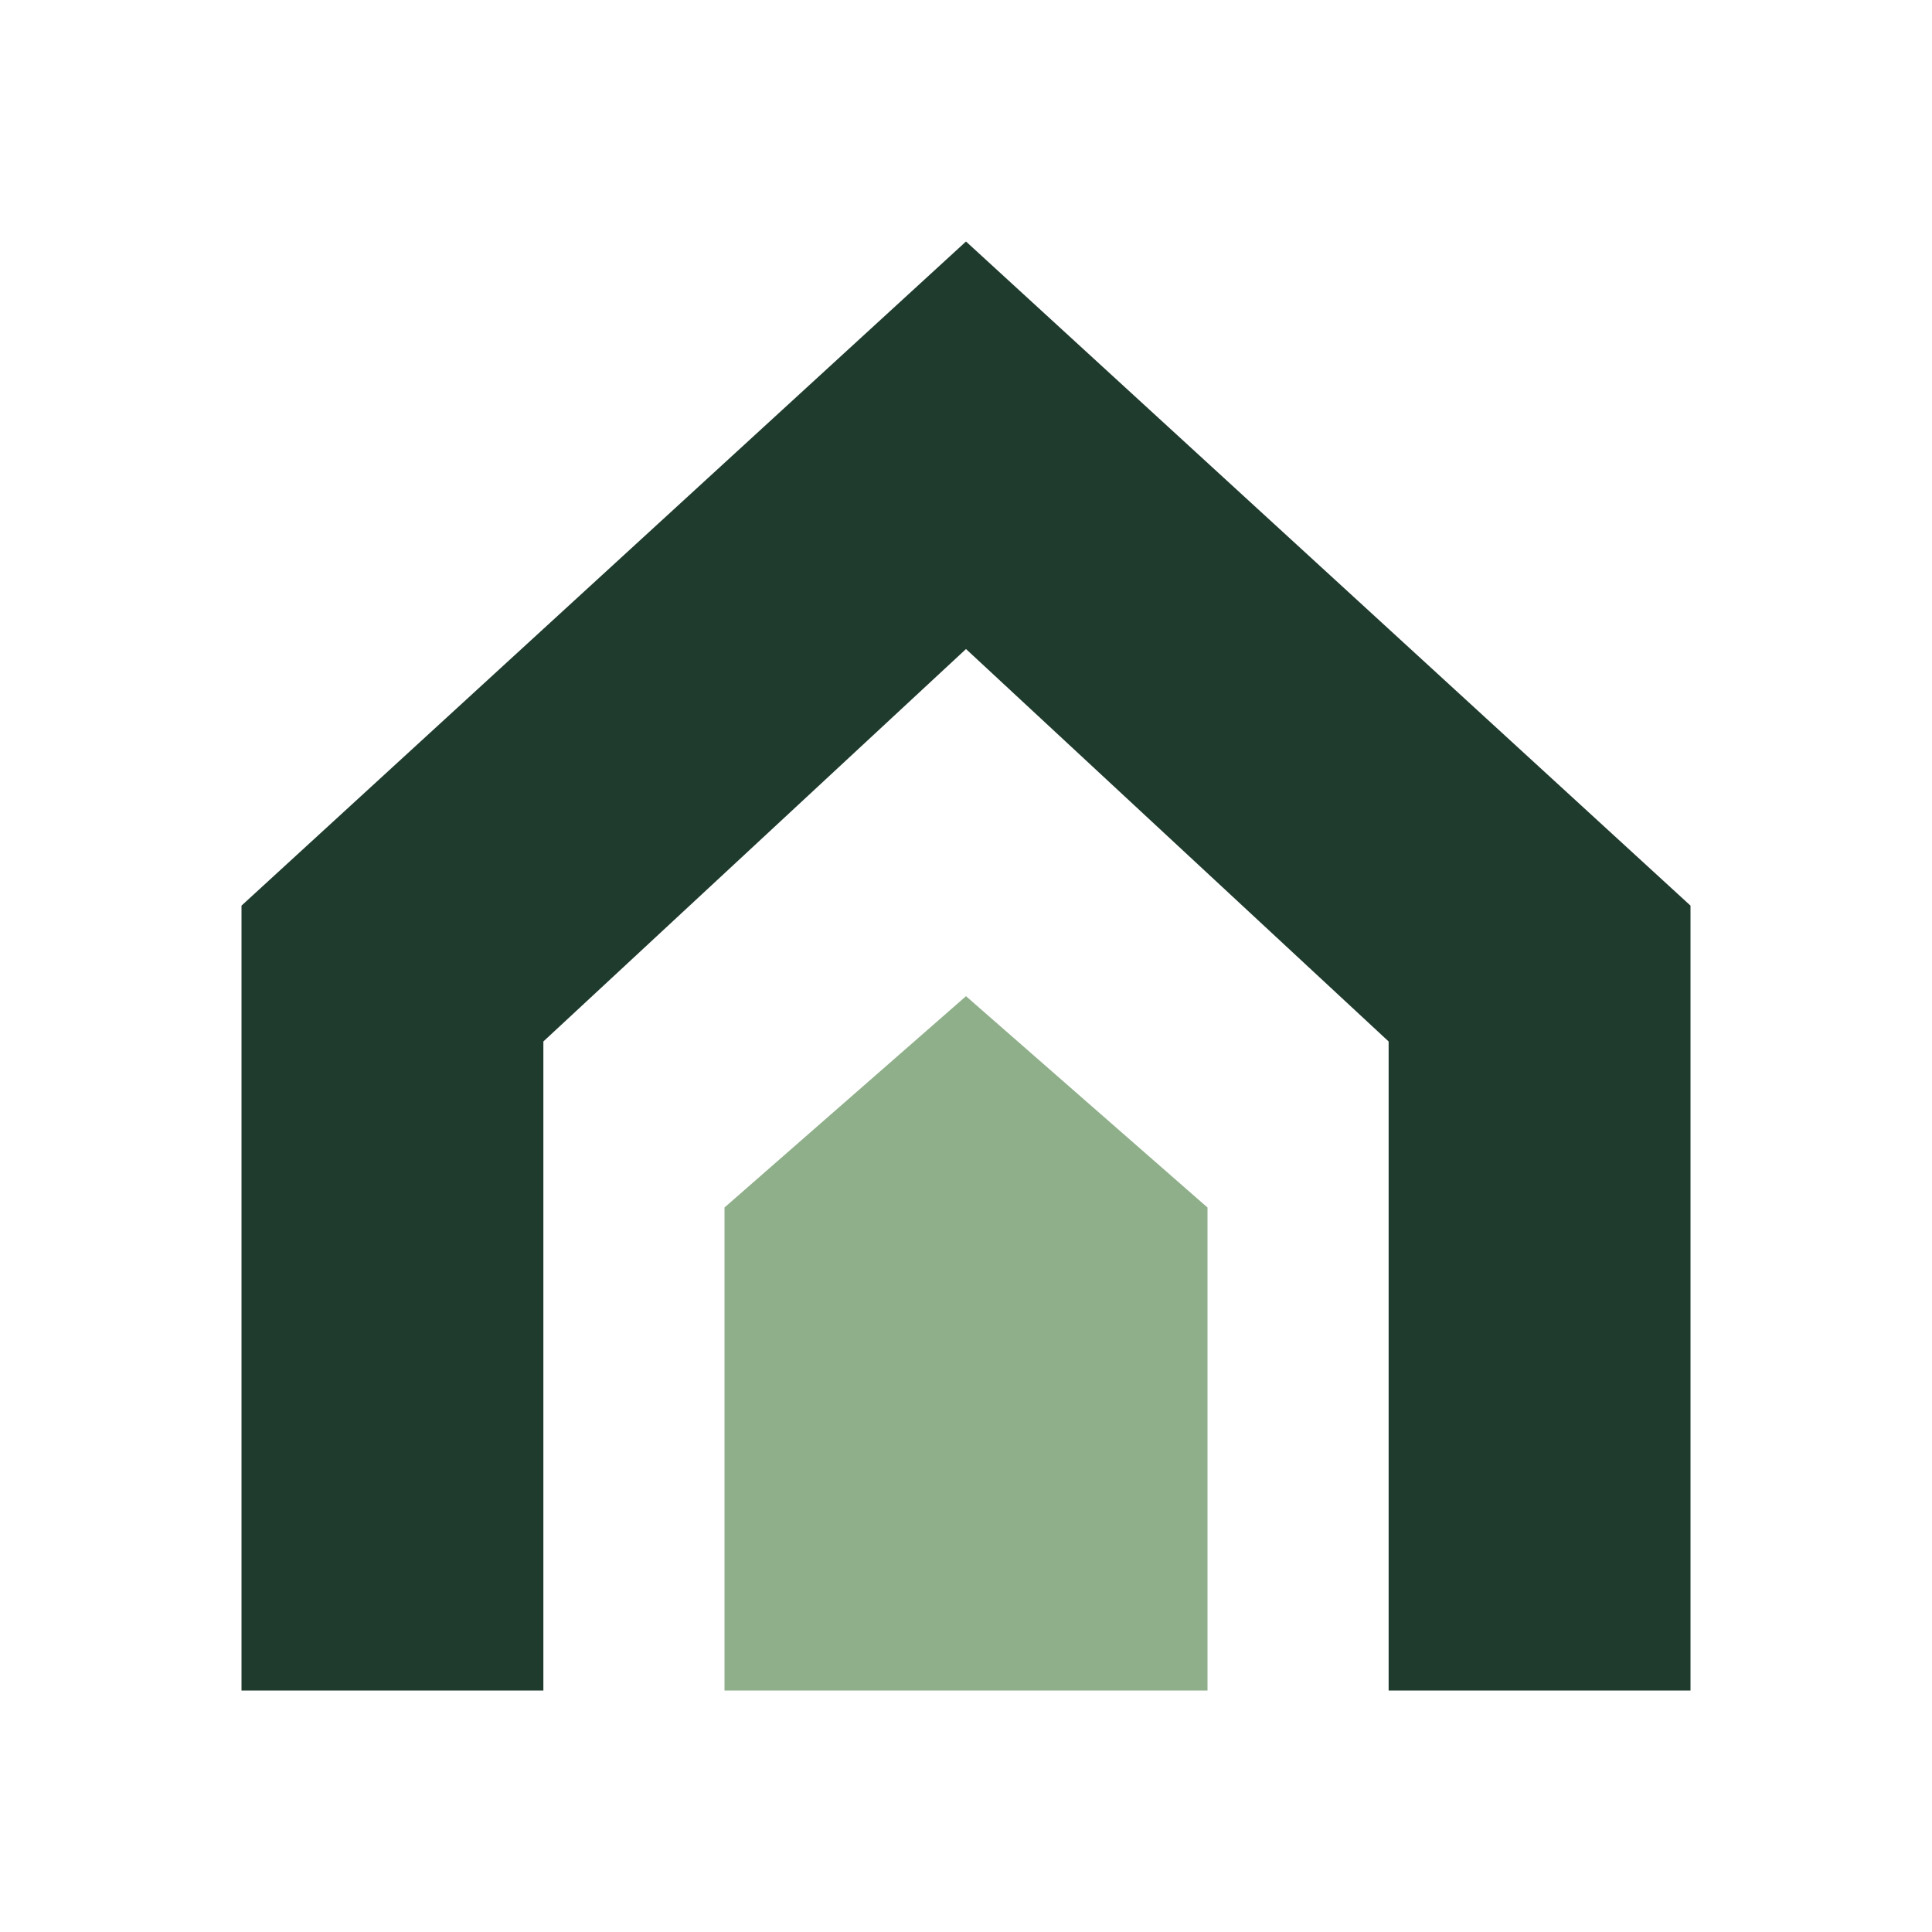
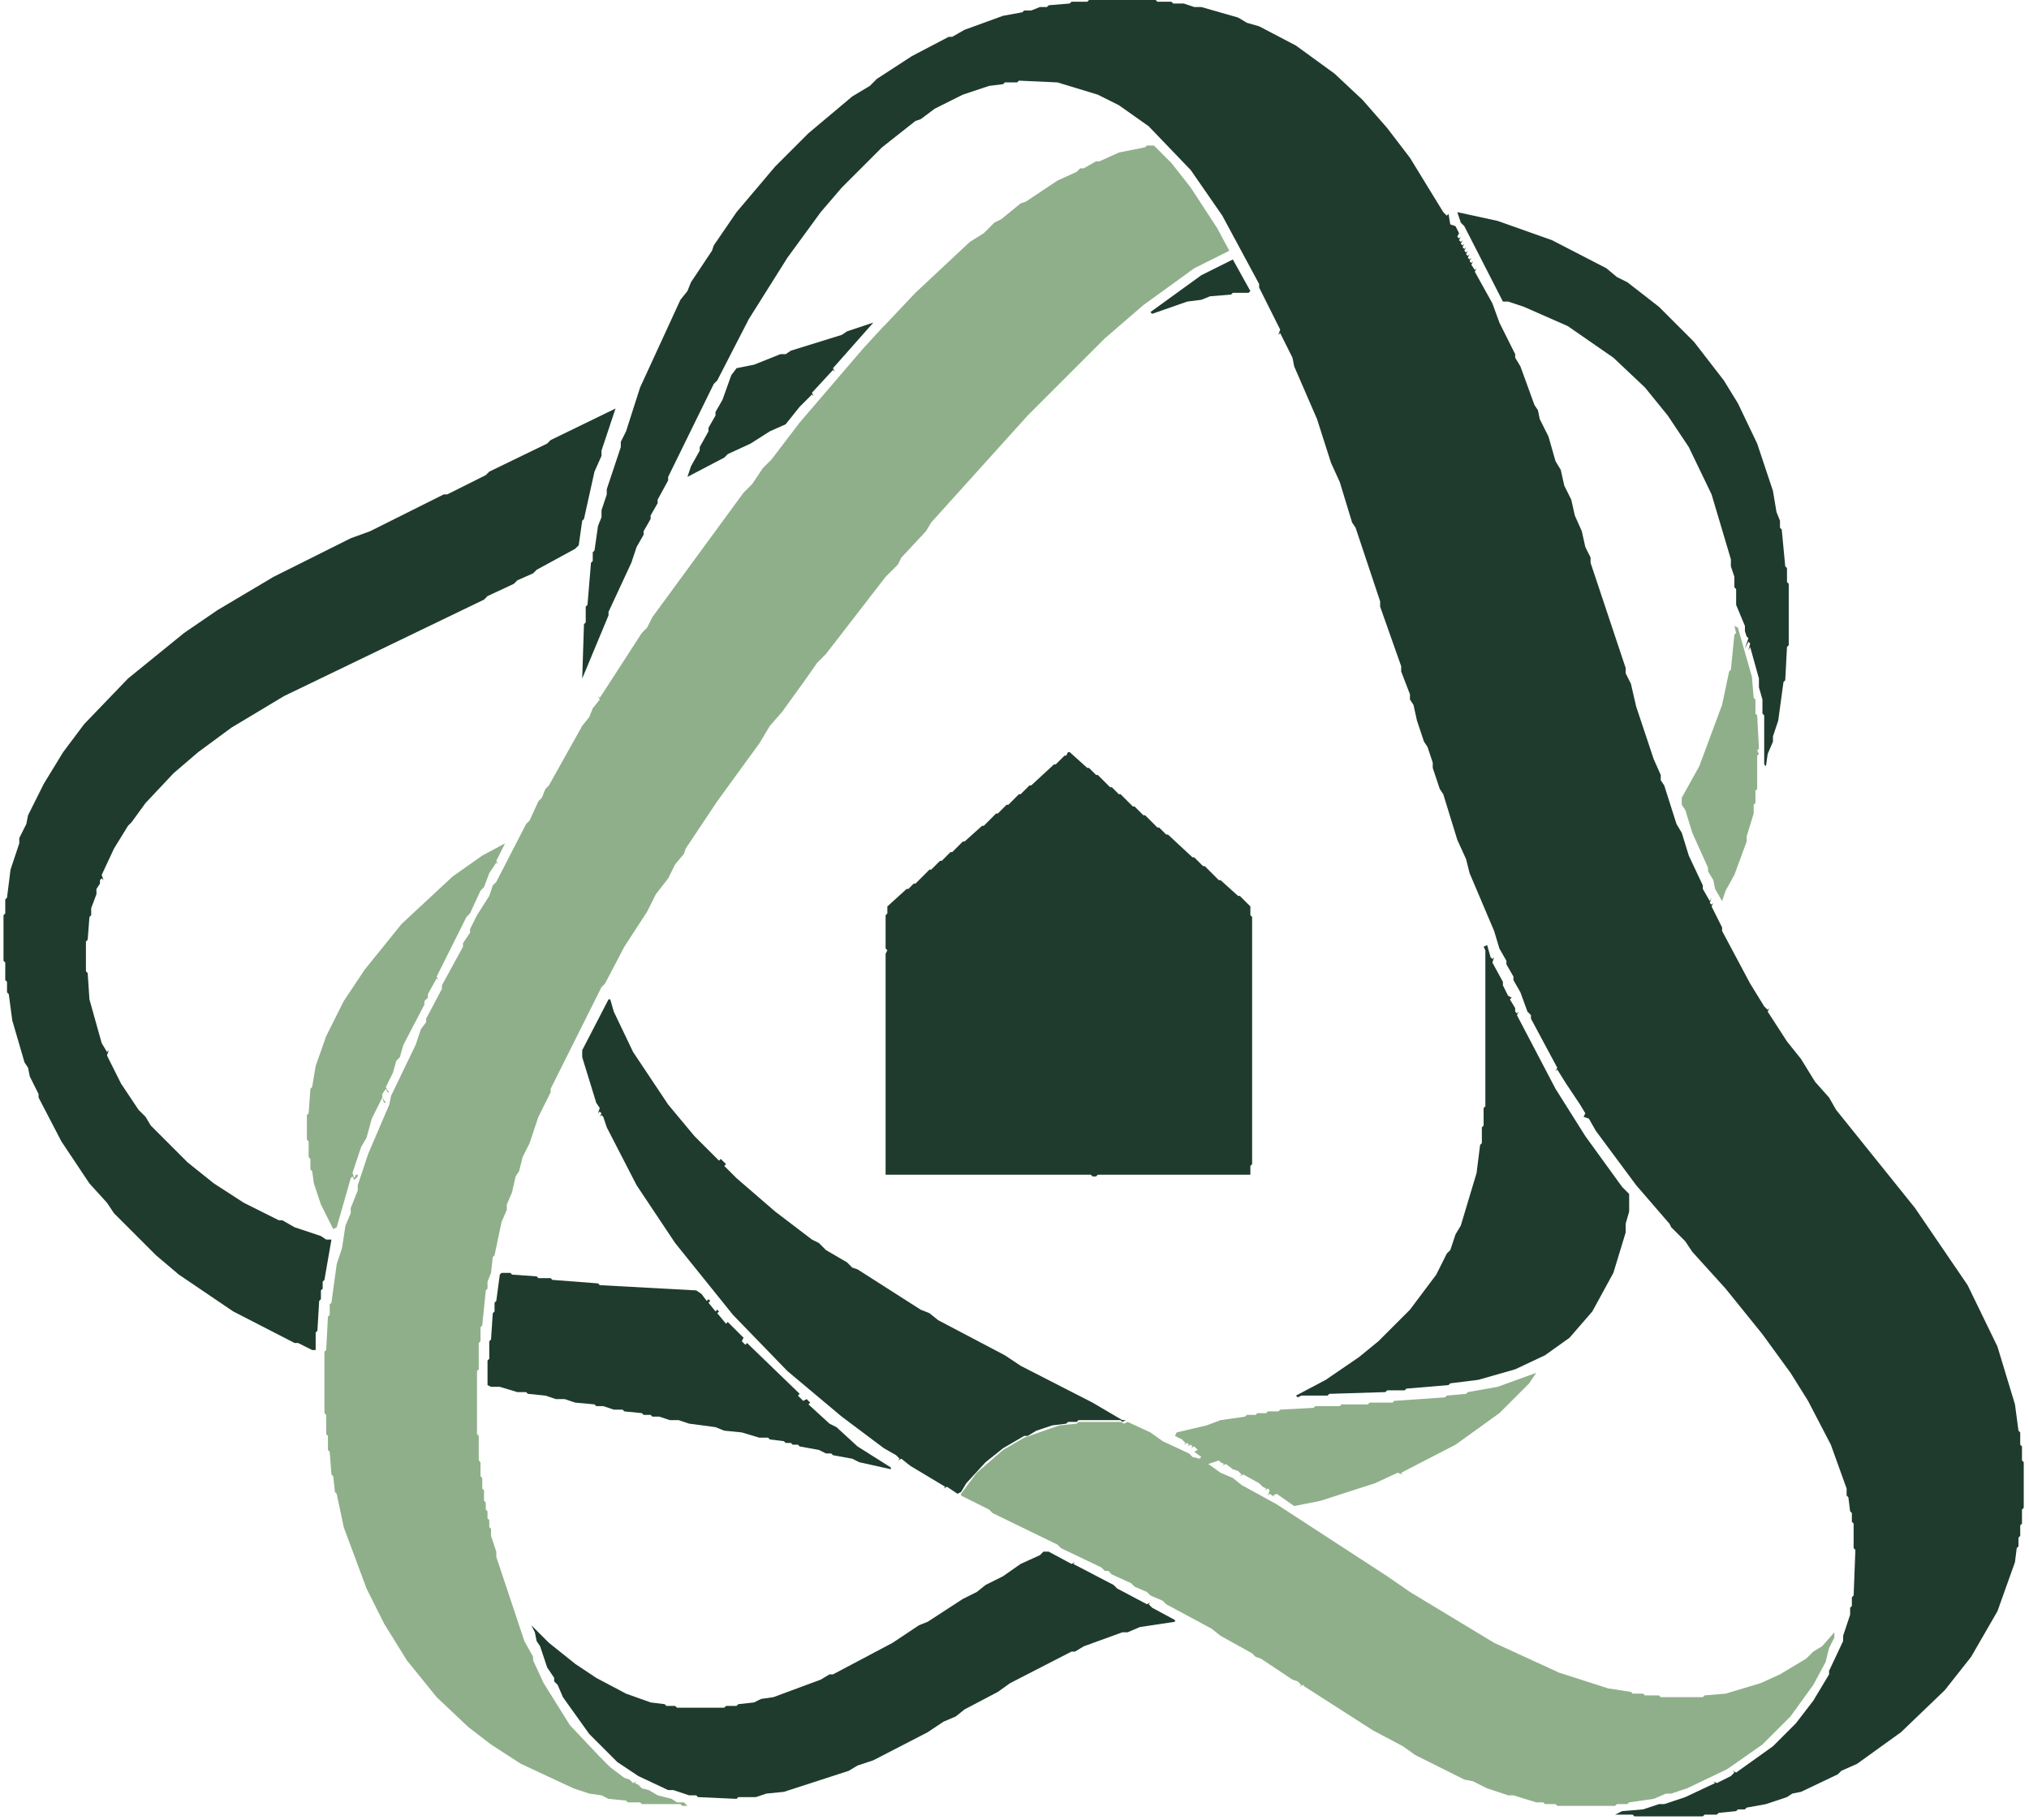
- <svg xmlns="http://www.w3.org/2000/svg" viewBox="0 0 64 64" role="img" aria-labelledby="title desc" shape-rendering="geometricPrecision">
-   <path d="M8 56 V30 L32 8 L56 30 V56 H46 V34.5 L32 21.5 L18 34.5 V56 Z" fill="#1F3B2E" />
-   <path d="M24 56 V40 L32 33 L40 40 V56 Z" fill="#8FAF8A" />
+ <svg xmlns="http://www.w3.org/2000/svg" viewBox="0 0 1157 1038" role="img" aria-labelledby="title desc">
+   <g id="atlas-dark-field" fill="#1F3B2E" fill-rule="evenodd">
+     <path d="M 670 924 L 657 917 L 655 915 L 656 914 L 654 915 L 637 906 L 635 904 L 612 892 L 613 891 L 611 892 L 598 885 L 595 885 L 593 887 L 582 892 L 572 899 L 562 904 L 557 908 L 549 912 L 529 925 L 524 927 L 509 937 L 475 955 L 473 955 L 468 958 L 441 968 L 434 969 L 430 971 L 421 972 L 420 973 L 414 973 L 413 974 L 386 974 L 385 973 L 380 973 L 379 972 L 371 971 L 357 966 L 340 957 L 328 949 L 313 937 L 303 927 L 305 931 L 306 936 L 308 939 L 312 951 L 316 957 L 316 959 L 318 961 L 321 968 L 336 989 L 352 1005 L 364 1013 L 381 1021 L 384 1021 L 393 1024 L 397 1024 L 398 1025 L 420 1026 L 421 1025 L 431 1025 L 437 1023 L 447 1022 L 484 1010 L 489 1007 L 498 1004 L 529 988 L 538 982 L 545 979 L 550 975 L 569 965 L 576 960 L 611 942 L 613 942 L 618 939 L 640 931 L 643 931 L 650 928 L 670 925 Z" />
+     <path d="M 285 727 L 283 742 L 282 743 L 282 748 L 281 749 L 280 764 L 279 765 L 279 775 L 278 776 L 278 790 L 280 791 L 285 791 L 295 794 L 300 794 L 301 795 L 311 796 L 317 798 L 322 798 L 328 800 L 339 801 L 340 802 L 344 802 L 350 804 L 355 804 L 356 805 L 366 806 L 367 807 L 371 807 L 372 808 L 376 808 L 382 810 L 387 810 L 393 812 L 408 814 L 413 816 L 423 817 L 433 820 L 438 820 L 439 821 L 447 822 L 448 823 L 451 823 L 452 824 L 455 824 L 456 825 L 467 827 L 471 829 L 474 829 L 475 830 L 486 832 L 490 834 L 508 838 L 508 837 L 489 825 L 477 814 L 473 812 L 461 801 L 462 800 L 460 798 L 458 799 L 455 796 L 456 795 L 426 766 L 425 767 L 423 765 L 424 763 L 425 764 L 415 754 L 414 755 L 409 749 L 410 748 L 409 747 L 408 748 L 404 743 L 405 742 L 404 741 L 403 742 L 400 738 L 397 736 L 342 733 L 341 732 L 315 730 L 314 729 L 307 729 L 306 728 L 292 727 L 291 726 L 286 726 Z" />
+     <path d="M 347 570 L 332 599 L 332 603 L 340 629 L 342 632 L 341 635 L 342 634 L 343 635 L 342 637 L 343 636 L 344 637 L 346 643 L 363 676 L 385 709 L 418 750 L 449 782 L 480 808 L 504 826 L 511 830 L 513 832 L 512 833 L 514 832 L 519 836 L 539 848 L 538 849 L 540 848 L 546 852 L 548 851 L 551 846 L 562 834 L 572 826 L 584 819 L 586 819 L 591 816 L 600 813 L 608 812 L 609 811 L 614 811 L 615 810 L 639 810 L 640 811 L 642 810 L 640 810 L 623 800 L 582 779 L 573 773 L 535 753 L 530 749 L 525 747 L 489 724 L 486 723 L 483 720 L 471 713 L 467 709 L 463 707 L 442 691 L 420 672 L 413 665 L 414 664 L 411 661 L 410 662 L 396 648 L 381 630 L 361 600 L 350 577 L 348 570 Z" />
+     <path d="M 848 539 L 846 540 L 847 542 L 847 631 L 846 632 L 846 642 L 845 643 L 845 652 L 844 653 L 842 669 L 833 699 L 830 704 L 827 713 L 825 715 L 819 727 L 804 747 L 786 765 L 775 774 L 756 787 L 739 796 L 740 797 L 742 796 L 757 796 L 758 795 L 790 794 L 791 793 L 801 793 L 802 792 L 826 790 L 827 789 L 843 787 L 864 781 L 881 773 L 895 763 L 908 748 L 920 726 L 927 703 L 927 698 L 929 691 L 929 681 L 925 677 L 904 648 L 887 621 L 865 579 L 866 577 L 865 578 L 864 577 L 864 575 L 861 570 L 862 569 L 860 568 L 857 562 L 857 560 L 851 549 L 852 546 L 851 547 L 850 546 Z" />
+     <path d="M 351 233 L 314 251 L 312 253 L 279 269 L 277 271 L 255 282 L 253 282 L 211 303 L 200 307 L 156 329 L 124 348 L 105 361 L 73 387 L 48 413 L 36 429 L 25 447 L 16 465 L 15 470 L 11 478 L 11 481 L 6 496 L 4 512 L 3 513 L 3 521 L 2 522 L 2 548 L 3 549 L 3 559 L 4 560 L 4 566 L 5 567 L 7 582 L 14 606 L 16 609 L 17 614 L 22 624 L 22 626 L 35 651 L 51 675 L 61 686 L 65 692 L 89 716 L 102 727 L 133 748 L 168 766 L 170 766 L 178 770 L 180 770 L 180 760 L 181 759 L 182 742 L 183 741 L 183 736 L 184 735 L 184 731 L 185 730 L 189 707 L 186 707 L 183 705 L 168 700 L 161 696 L 159 696 L 139 686 L 122 675 L 107 663 L 86 642 L 83 637 L 79 633 L 69 618 L 61 602 L 62 599 L 61 600 L 58 595 L 51 570 L 50 555 L 49 554 L 49 537 L 50 536 L 51 523 L 52 522 L 52 518 L 55 510 L 55 507 L 57 504 L 57 502 L 58 501 L 59 502 L 58 499 L 65 484 L 73 471 L 75 469 L 76 470 L 75 469 L 83 458 L 99 441 L 113 429 L 132 415 L 162 397 L 276 342 L 278 340 L 293 333 L 295 331 L 304 327 L 306 325 L 328 313 L 330 311 L 332 297 L 333 296 L 339 269 L 343 260 L 343 257 Z" />
+     <path d="M 498 184 L 483 189 L 480 191 L 451 200 L 448 202 L 445 202 L 430 208 L 420 210 L 417 214 L 412 228 L 408 235 L 408 237 L 404 244 L 404 246 L 399 255 L 399 257 L 394 266 L 392 272 L 413 261 L 415 259 L 428 253 L 439 246 L 448 242 L 456 232 L 463 225 L 464 226 L 463 224 L 475 211 L 476 212 L 475 210 Z" />
+     <path d="M 713 166 L 703 148 L 685 157 L 656 178 L 657 179 L 677 172 L 685 171 L 690 169 L 702 168 L 703 167 L 712 167 Z" />
+     <path d="M 831 121 L 833 127 L 835 129 L 857 172 L 860 172 L 869 175 L 894 186 L 920 204 L 938 221 L 951 237 L 963 255 L 976 282 L 987 319 L 987 323 L 989 329 L 989 335 L 990 336 L 990 345 L 995 357 L 995 360 L 993 363 L 995 360 L 996 363 L 994 366 L 996 363 L 997 364 L 995 370 L 997 366 L 998 367 L 997 371 L 998 369 L 1003 387 L 1003 392 L 1005 399 L 1005 407 L 1006 408 L 1006 436 L 1007 437 L 1008 430 L 1011 423 L 1011 420 L 1014 411 L 1017 389 L 1018 388 L 1019 369 L 1020 368 L 1020 333 L 1019 332 L 1019 324 L 1018 323 L 1016 302 L 1015 301 L 1015 297 L 1013 292 L 1011 280 L 1002 253 L 991 230 L 983 217 L 966 195 L 946 175 L 928 161 L 922 158 L 916 153 L 885 137 L 854 126 Z" />
+     <path d="M 541 21 L 520 32 L 500 45 L 496 49 L 486 55 L 461 76 L 442 95 L 420 121 L 407 140 L 406 143 L 394 161 L 392 166 L 388 171 L 365 221 L 357 246 L 354 252 L 354 255 L 346 279 L 346 282 L 343 291 L 343 295 L 341 300 L 339 314 L 338 315 L 338 320 L 337 321 L 335 345 L 334 346 L 334 355 L 333 356 L 332 387 L 347 351 L 347 349 L 360 321 L 363 312 L 367 305 L 367 303 L 371 296 L 371 294 L 375 287 L 375 285 L 381 274 L 381 272 L 407 219 L 409 217 L 427 182 L 449 147 L 468 121 L 480 107 L 503 84 L 522 69 L 525 68 L 533 62 L 549 54 L 564 49 L 572 48 L 573 47 L 580 47 L 581 46 L 603 47 L 626 54 L 638 60 L 655 72 L 679 97 L 697 123 L 718 162 L 718 164 L 730 188 L 729 191 L 730 190 L 737 204 L 738 209 L 751 239 L 759 264 L 764 275 L 771 298 L 773 301 L 787 343 L 787 346 L 799 380 L 799 383 L 804 396 L 804 399 L 806 402 L 808 411 L 812 423 L 814 426 L 817 435 L 817 438 L 821 450 L 823 453 L 831 479 L 836 490 L 838 498 L 852 531 L 855 541 L 859 548 L 859 550 L 863 557 L 863 559 L 867 566 L 871 577 L 873 579 L 873 581 L 888 609 L 887 611 L 888 610 L 893 618 L 892 619 L 893 618 L 901 630 L 904 635 L 903 637 L 906 638 L 910 645 L 933 676 L 952 698 L 953 700 L 952 701 L 953 700 L 961 708 L 965 714 L 984 735 L 1005 761 L 1021 783 L 1031 799 L 1044 824 L 1053 849 L 1053 853 L 1054 854 L 1055 862 L 1056 863 L 1056 868 L 1057 869 L 1057 883 L 1058 884 L 1057 910 L 1056 911 L 1056 916 L 1055 917 L 1055 921 L 1051 933 L 1051 936 L 1043 953 L 1043 955 L 1034 970 L 1024 983 L 1011 996 L 990 1011 L 988 1010 L 989 1011 L 987 1013 L 979 1017 L 977 1016 L 978 1017 L 961 1025 L 949 1029 L 946 1029 L 937 1032 L 925 1033 L 921 1035 L 931 1035 L 932 1036 L 971 1036 L 972 1035 L 979 1035 L 980 1034 L 990 1033 L 991 1032 L 995 1032 L 996 1031 L 1007 1029 L 1019 1025 L 1022 1023 L 1027 1022 L 1048 1012 L 1050 1010 L 1059 1006 L 1084 988 L 1109 964 L 1124 945 L 1139 919 L 1149 891 L 1150 883 L 1151 882 L 1151 877 L 1152 876 L 1152 870 L 1153 869 L 1153 861 L 1154 860 L 1154 834 L 1153 833 L 1153 825 L 1152 824 L 1152 817 L 1151 816 L 1149 801 L 1139 768 L 1122 733 L 1092 689 L 1047 633 L 1043 626 L 1035 617 L 1027 604 L 1019 594 L 1008 577 L 1009 575 L 1008 576 L 1006 574 L 998 561 L 982 531 L 982 529 L 976 517 L 977 515 L 976 516 L 975 515 L 976 512 L 975 514 L 971 507 L 971 505 L 963 488 L 959 475 L 956 470 L 949 448 L 947 445 L 947 442 L 943 433 L 933 403 L 930 390 L 927 384 L 927 381 L 907 321 L 907 318 L 904 312 L 902 303 L 898 294 L 896 285 L 892 277 L 890 268 L 887 263 L 883 249 L 878 239 L 877 234 L 875 231 L 867 209 L 864 204 L 864 202 L 855 184 L 851 173 L 841 155 L 842 153 L 841 154 L 839 151 L 840 149 L 839 150 L 838 149 L 839 147 L 838 148 L 837 147 L 838 145 L 837 146 L 836 145 L 837 143 L 836 144 L 835 143 L 836 141 L 835 142 L 834 141 L 835 139 L 834 140 L 833 139 L 834 137 L 833 138 L 832 137 L 833 135 L 832 136 L 831 135 L 832 133 L 830 129 L 827 128 L 826 122 L 825 123 L 823 121 L 804 90 L 791 73 L 777 57 L 761 42 L 739 26 L 718 15 L 711 13 L 706 10 L 685 4 L 681 4 L 675 2 L 669 2 L 668 1 L 660 1 L 659 0 L 621 0 L 620 1 L 611 1 L 610 2 L 598 3 L 597 4 L 593 4 L 588 6 L 584 6 L 583 7 L 572 9 L 550 17 L 543 21 Z" />
+   </g>
+   <g id="atlas-sage-field" fill="#8FAF8A" fill-rule="evenodd">
+     <path d="M 1046 934 L 1046 931 L 1039 939 L 1034 942 L 1030 946 L 1015 955 L 1004 960 L 984 966 L 972 967 L 971 968 L 947 968 L 946 967 L 938 967 L 937 966 L 931 966 L 930 965 L 917 963 L 889 954 L 852 937 L 804 908 L 791 899 L 792 898 L 791 899 L 728 858 L 708 847 L 703 843 L 696 840 L 689 835 L 695 833 L 696 834 L 695 835 L 696 834 L 698 835 L 697 836 L 699 835 L 703 838 L 702 839 L 703 838 L 706 839 L 708 841 L 707 842 L 709 841 L 718 846 L 720 848 L 719 849 L 720 848 L 722 849 L 721 850 L 723 849 L 724 850 L 723 853 L 724 852 L 727 854 L 726 853 L 728 852 L 738 859 L 753 856 L 784 846 L 797 840 L 800 841 L 799 840 L 830 824 L 855 806 L 872 789 L 876 783 L 854 791 L 837 794 L 836 795 L 825 796 L 824 797 L 795 799 L 794 800 L 781 800 L 780 801 L 765 801 L 764 802 L 750 802 L 749 803 L 730 804 L 729 805 L 723 805 L 722 806 L 717 806 L 716 807 L 711 807 L 710 808 L 696 810 L 688 813 L 671 817 L 670 819 L 674 821 L 676 823 L 675 824 L 677 823 L 678 824 L 677 825 L 679 824 L 680 825 L 679 826 L 681 825 L 683 827 L 681 828 L 685 831 L 684 832 L 680 831 L 678 829 L 663 822 L 656 817 L 643 811 L 641 812 L 639 811 L 615 811 L 614 812 L 604 813 L 584 820 L 572 827 L 557 840 L 548 852 L 548 853 L 564 861 L 566 863 L 603 881 L 605 883 L 628 894 L 630 896 L 632 896 L 634 898 L 645 903 L 647 905 L 654 908 L 656 910 L 663 913 L 665 915 L 691 929 L 696 933 L 714 943 L 716 945 L 715 946 L 716 945 L 719 946 L 737 958 L 740 959 L 742 961 L 741 962 L 743 961 L 744 962 L 743 963 L 744 962 L 783 987 L 800 996 L 807 1001 L 835 1015 L 840 1016 L 848 1020 L 860 1024 L 863 1024 L 876 1028 L 880 1028 L 881 1029 L 887 1029 L 888 1030 L 921 1030 L 922 1029 L 928 1029 L 929 1028 L 943 1026 L 950 1023 L 953 1023 L 962 1020 L 985 1009 L 1005 995 L 1021 979 L 1034 961 L 1041 948 L 1043 940 Z" />
+     <path d="M 288 481 L 275 488 L 258 500 L 229 527 L 208 553 L 196 571 L 186 591 L 180 608 L 178 620 L 177 621 L 176 635 L 175 636 L 175 650 L 176 651 L 176 660 L 177 661 L 177 667 L 178 668 L 179 675 L 183 687 L 190 701 L 192 700 L 200 672 L 201 671 L 202 673 L 204 671 L 204 670 L 203 670 L 202 672 L 201 669 L 206 654 L 209 649 L 212 638 L 218 626 L 219 629 L 220 629 L 218 626 L 218 624 L 220 621 L 221 623 L 222 623 L 221 622 L 222 621 L 221 622 L 220 620 L 224 612 L 226 605 L 228 603 L 230 596 L 242 573 L 242 571 L 244 569 L 244 567 L 249 558 L 250 559 L 249 557 L 266 523 L 268 521 L 274 508 L 276 506 L 279 498 L 283 492 L 284 493 L 283 491 Z" />
+     <path d="M 989 357 L 990 361 L 989 362 L 987 382 L 986 383 L 982 402 L 969 437 L 959 455 L 959 459 L 961 462 L 965 475 L 974 495 L 974 497 L 977 502 L 978 507 L 982 514 L 984 508 L 989 499 L 996 480 L 996 477 L 1000 464 L 1000 459 L 1001 458 L 1001 451 L 1002 450 L 1002 431 L 1003 430 L 1002 428 L 1003 427 L 1002 408 L 1001 407 L 1001 399 L 1000 398 L 999 386 L 991 358 Z" />
+     <path d="M 658 83 L 654 83 L 653 84 L 638 87 L 627 92 L 625 92 L 618 96 L 616 96 L 614 98 L 603 103 L 585 115 L 582 116 L 571 125 L 567 127 L 561 133 L 553 138 L 522 167 L 505 185 L 504 184 L 505 185 L 503 187 L 502 186 L 503 187 L 492 199 L 456 241 L 440 262 L 435 267 L 429 276 L 424 281 L 372 352 L 369 358 L 366 361 L 344 395 L 343 394 L 344 395 L 342 398 L 341 397 L 342 399 L 338 404 L 336 409 L 332 414 L 313 448 L 311 450 L 309 455 L 307 457 L 302 468 L 300 470 L 283 503 L 281 505 L 279 511 L 272 522 L 268 530 L 268 532 L 264 538 L 264 540 L 252 562 L 252 564 L 243 581 L 243 583 L 240 587 L 237 596 L 223 625 L 222 630 L 210 658 L 204 676 L 204 679 L 200 689 L 200 692 L 197 699 L 195 712 L 192 721 L 189 743 L 188 744 L 188 750 L 187 751 L 186 770 L 185 771 L 185 806 L 186 807 L 186 818 L 187 819 L 187 827 L 188 828 L 189 841 L 190 842 L 191 851 L 192 852 L 196 871 L 209 906 L 219 926 L 232 947 L 249 968 L 267 985 L 280 995 L 297 1006 L 327 1020 L 336 1023 L 343 1024 L 347 1026 L 357 1027 L 358 1028 L 365 1028 L 366 1029 L 388 1029 L 389 1030 L 392 1030 L 390 1028 L 386 1028 L 383 1026 L 375 1024 L 370 1021 L 366 1020 L 364 1018 L 365 1017 L 364 1018 L 362 1017 L 363 1016 L 361 1017 L 359 1015 L 360 1014 L 359 1013 L 360 1014 L 359 1015 L 356 1014 L 348 1008 L 342 1002 L 343 1001 L 342 1002 L 325 984 L 310 960 L 304 947 L 304 945 L 299 936 L 283 888 L 283 885 L 280 876 L 280 872 L 279 871 L 279 867 L 278 866 L 278 862 L 277 861 L 277 857 L 276 856 L 276 850 L 275 849 L 275 843 L 274 842 L 274 834 L 273 833 L 273 819 L 272 818 L 272 782 L 273 781 L 273 766 L 274 765 L 274 757 L 275 756 L 277 736 L 278 735 L 278 731 L 280 726 L 281 717 L 282 716 L 286 697 L 289 690 L 289 687 L 292 680 L 294 671 L 296 668 L 298 660 L 302 652 L 307 637 L 314 623 L 314 621 L 343 563 L 345 561 L 356 540 L 369 520 L 374 510 L 381 501 L 385 493 L 390 487 L 391 484 L 409 457 L 433 424 L 439 414 L 446 406 L 459 388 L 460 389 L 459 388 L 466 378 L 471 373 L 505 329 L 512 322 L 514 318 L 528 303 L 531 298 L 586 237 L 630 193 L 652 174 L 681 153 L 701 143 L 694 130 L 679 107 L 668 93 Z" />
+   </g>
+   <g id="atlas-house" fill="#1F3B2E" fill-rule="evenodd">
+     <path d="M 610 429 L 609 429 L 608 431 L 607 431 L 602 436 L 601 436 L 588 448 L 587 448 L 582 453 L 581 453 L 575 459 L 574 459 L 569 464 L 568 464 L 561 471 L 560 471 L 550 480 L 549 480 L 543 486 L 542 486 L 537 491 L 536 491 L 531 496 L 530 496 L 522 504 L 521 504 L 518 507 L 517 507 L 506 517 L 506 521 L 505 522 L 505 541 L 506 542 L 505 544 L 505 670 L 622 670 L 623 671 L 625 671 L 626 670 L 713 670 L 713 665 L 714 664 L 714 523 L 713 522 L 713 517 L 707 511 L 706 511 L 696 502 L 695 502 L 687 494 L 686 494 L 681 489 L 680 489 L 666 476 L 665 476 L 661 472 L 660 472 L 653 465 L 652 465 L 647 460 L 646 460 L 639 453 L 638 453 L 634 449 L 633 449 L 626 442 L 625 442 L 621 438 L 620 438 Z" />
+   </g>
</svg>
